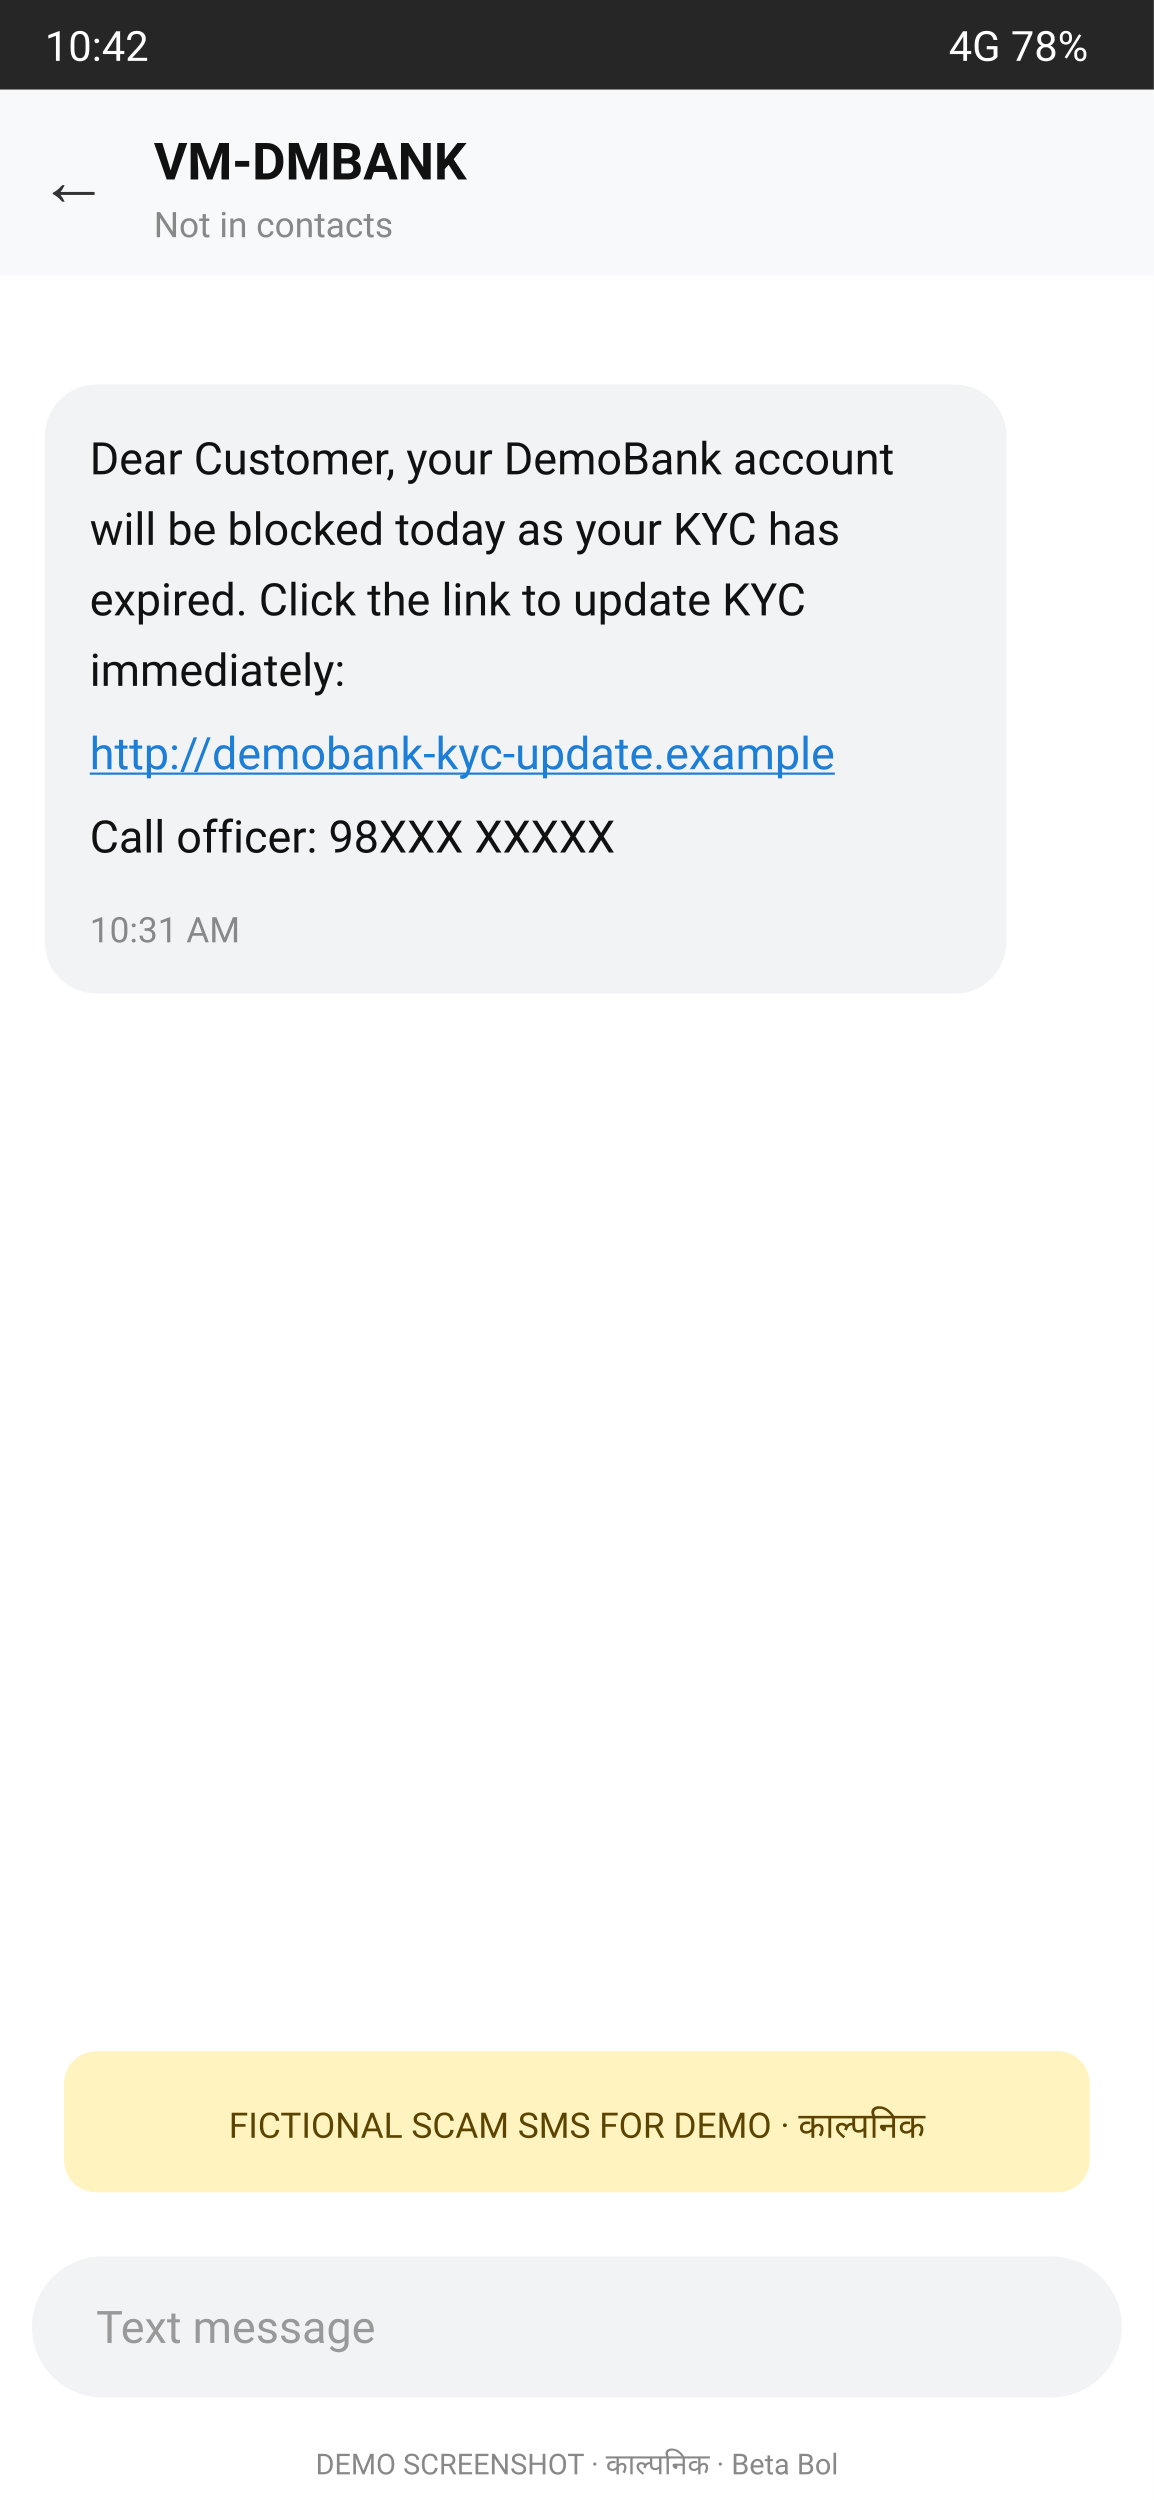
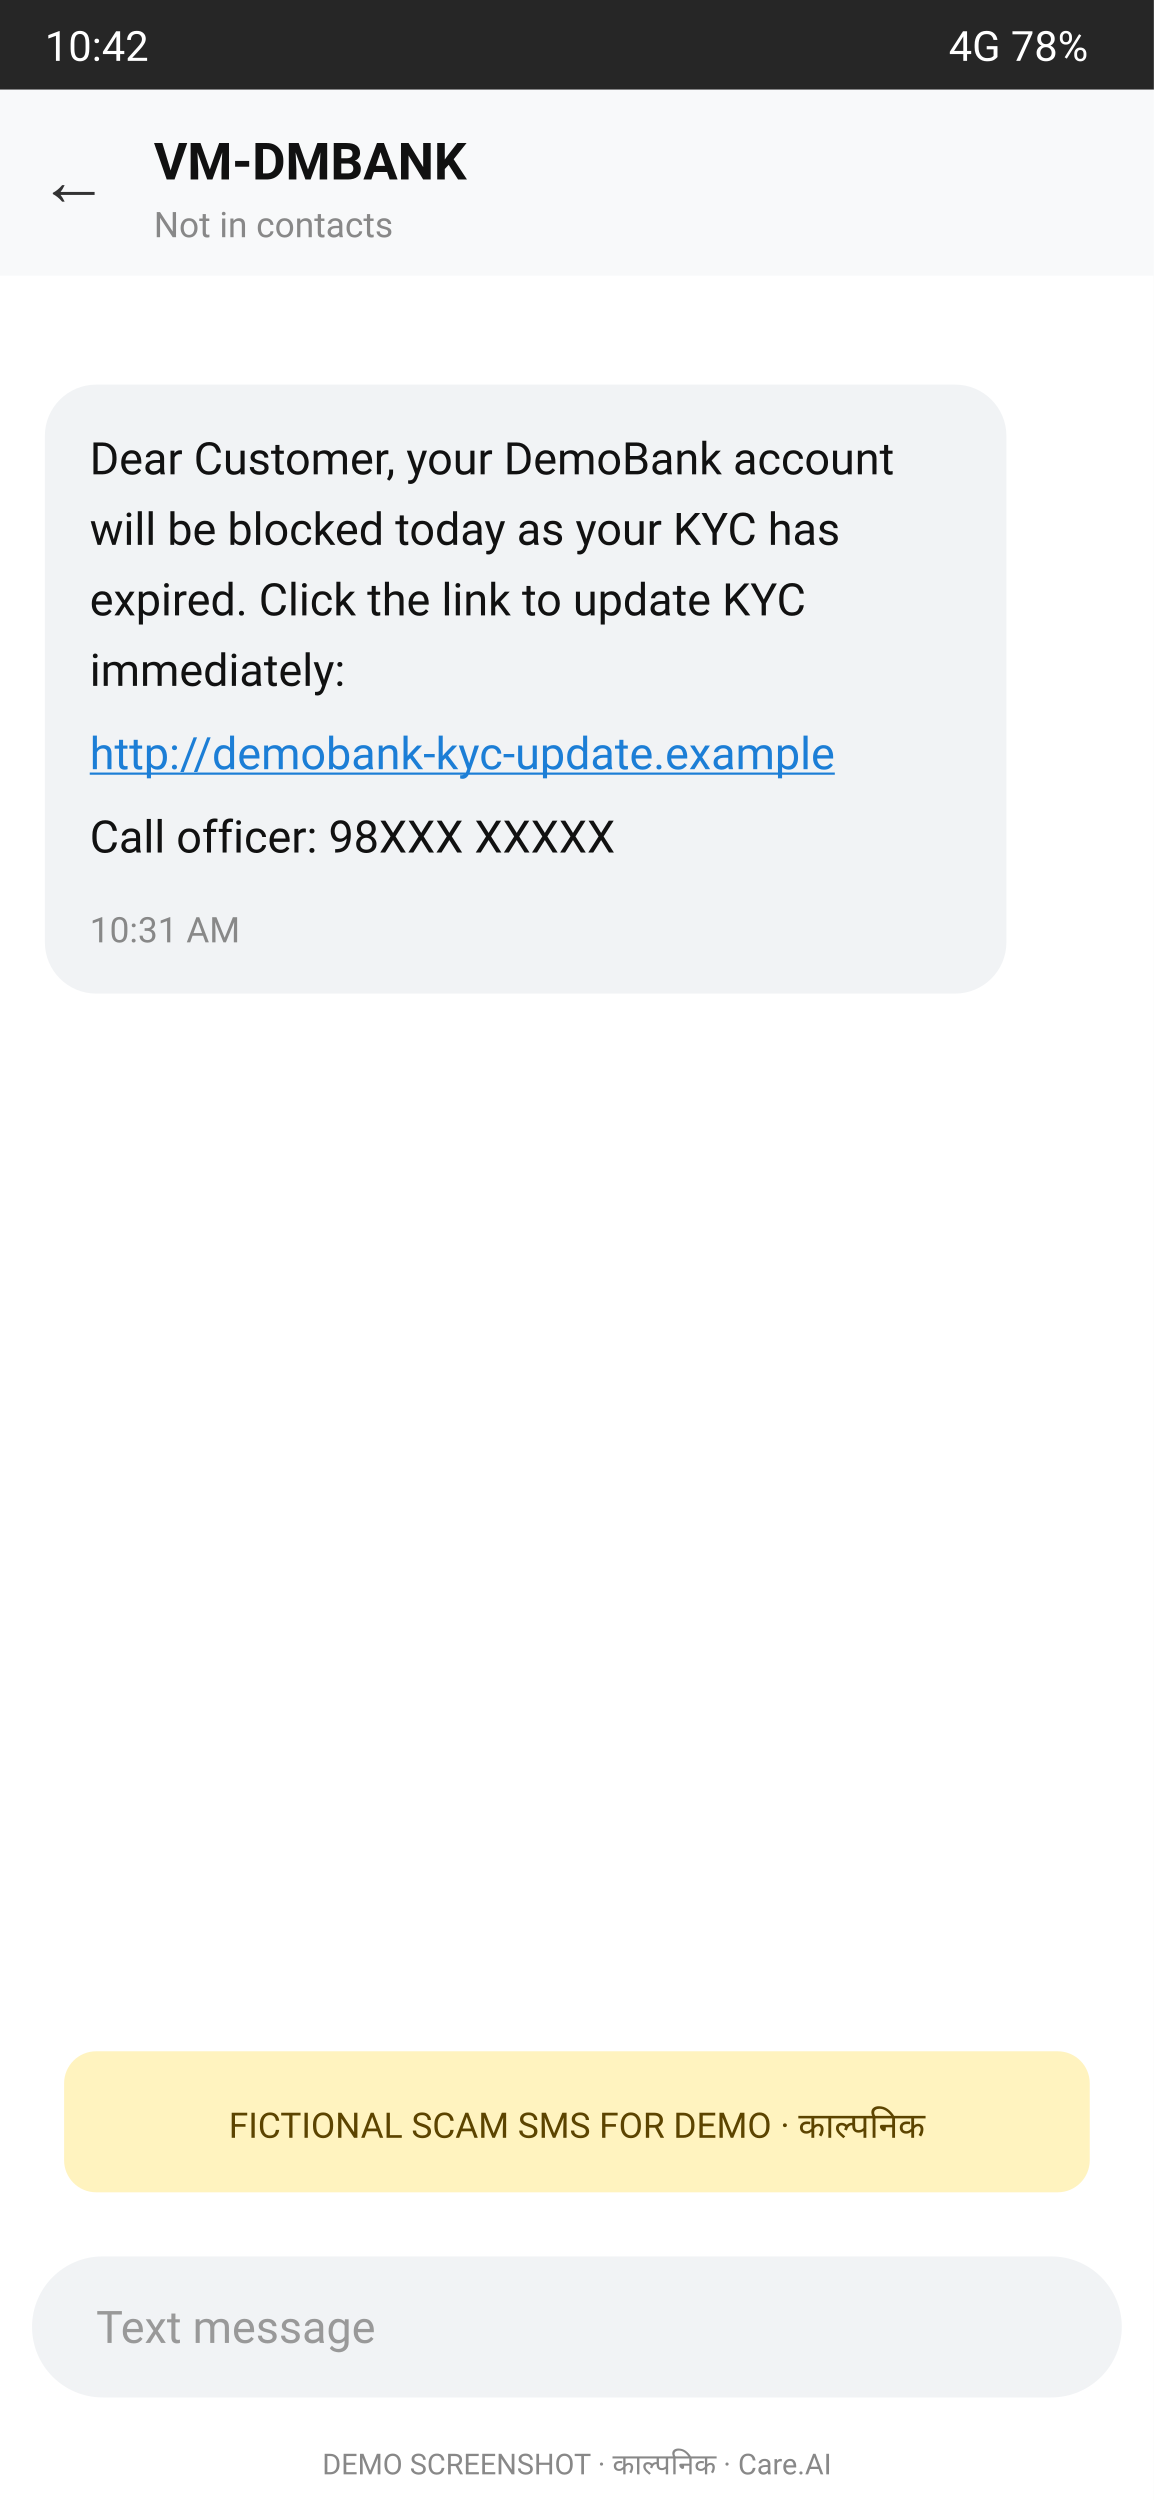
<svg xmlns="http://www.w3.org/2000/svg" width="360" height="780" viewBox="0 0 360 780" font-family="Roboto, Noto Sans Devanagari, Nirmala UI, Arial, sans-serif">
  <rect width="360" height="780" fill="#fff" />
  <rect width="360" height="28" fill="#000" opacity=".85" />
  <text x="14" y="19" fill="#fff" font-size="13">10:42</text>
  <text x="296" y="19" fill="#fff" font-size="13">4G 78%</text>
  <rect y="28" width="360" height="58" fill="#f8f9fa" />
  <text x="12" y="64" font-size="22" fill="#333">←</text>
  <text x="48" y="56" font-size="16" font-weight="700" fill="#111">VM-DMBANK</text>
  <text x="48" y="74" font-size="11" fill="#888">Not in contacts</text>
  <rect x="14" y="120" width="300" height="190" rx="16" fill="#f1f3f5" />
  <text x="28" y="148" font-size="14" fill="#111">Dear Customer, your DemoBank account</text>
  <text x="28" y="170" font-size="14" fill="#111">will be blocked today as your KYC has</text>
  <text x="28" y="192" font-size="14" fill="#111">expired. Click the link to update KYC</text>
  <text x="28" y="214" font-size="14" fill="#111">immediately:</text>
  <text x="28" y="240" font-size="14" fill="#1c7ed6" text-decoration="underline">http://demobank-kyc-update.example</text>
  <text x="28" y="266" font-size="14" fill="#111">Call officer: 98XXX XXXXX</text>
  <text x="28" y="294" font-size="11" fill="#888">10:31 AM</text>
  <rect x="20" y="640" width="320" height="44" rx="10" fill="#fff3bf" />
  <text x="180" y="667" text-anchor="middle" font-size="11" fill="#5c4400">FICTIONAL SCAM SMS FOR DEMO · काल्पनिक</text>
  <rect x="10" y="704" width="340" height="44" rx="22" fill="#f1f3f5" />
  <text x="30" y="731" font-size="14" fill="#999">Text message</text>
-   <text x="180" y="772" text-anchor="middle" font-size="9" fill="#888">DEMO SCREENSHOT · काल्पनिक · Beta Bol</text>
+   <text x="180" y="772" text-anchor="middle" font-size="9" fill="#888">DEMO SCREENSHOT · काल्पनिक · Care.AI</text>
</svg>
